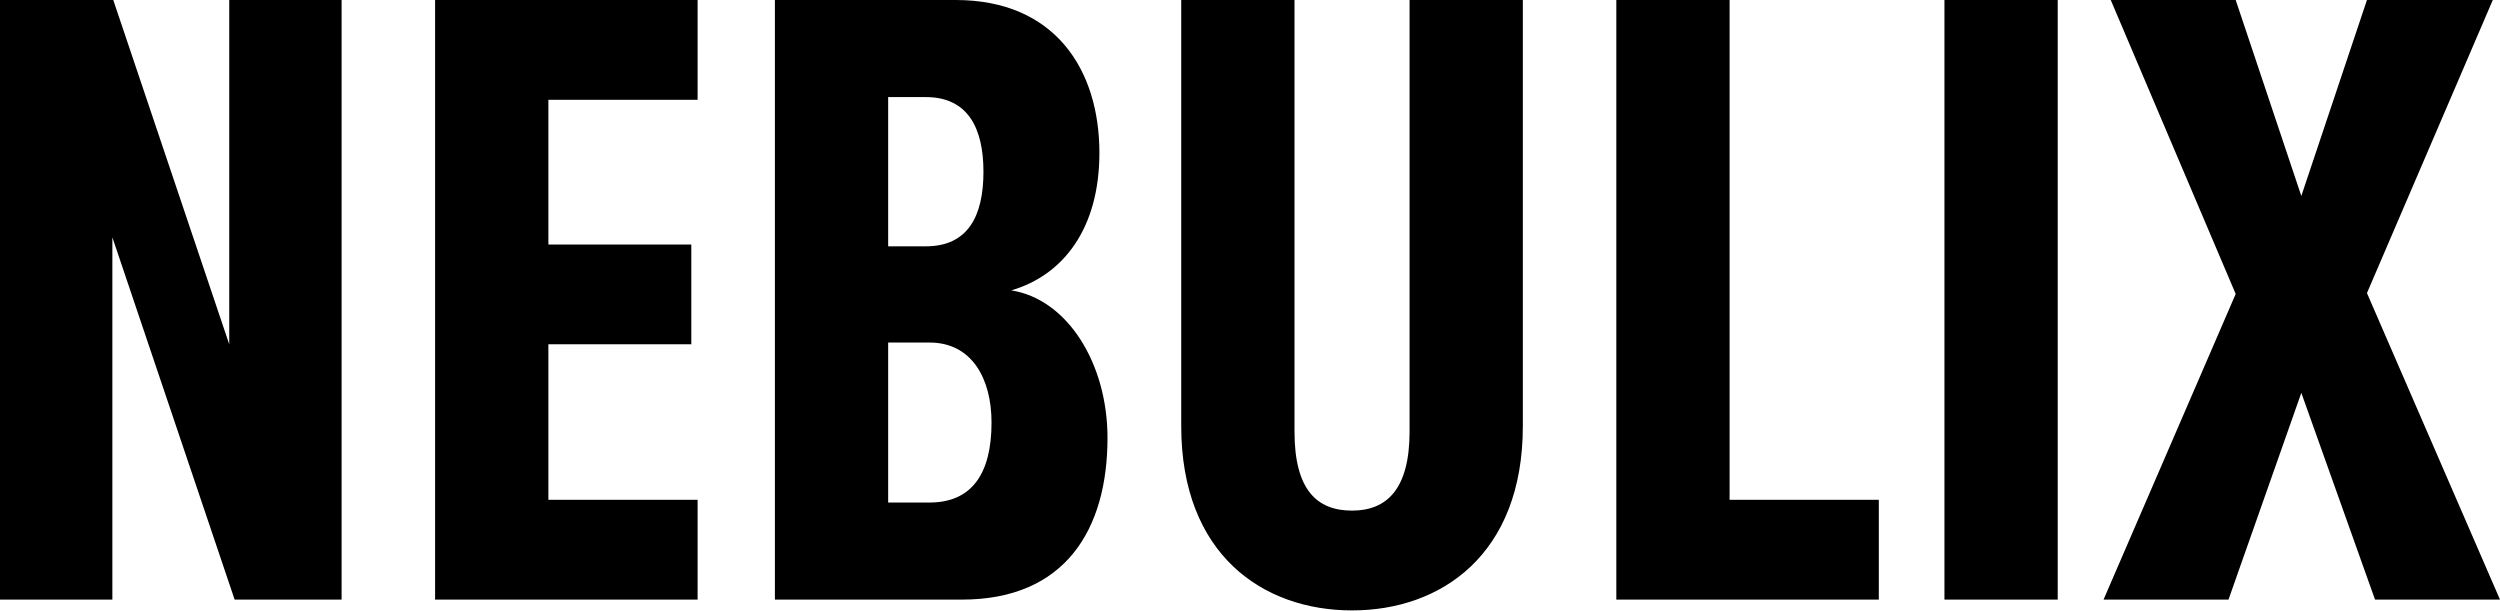
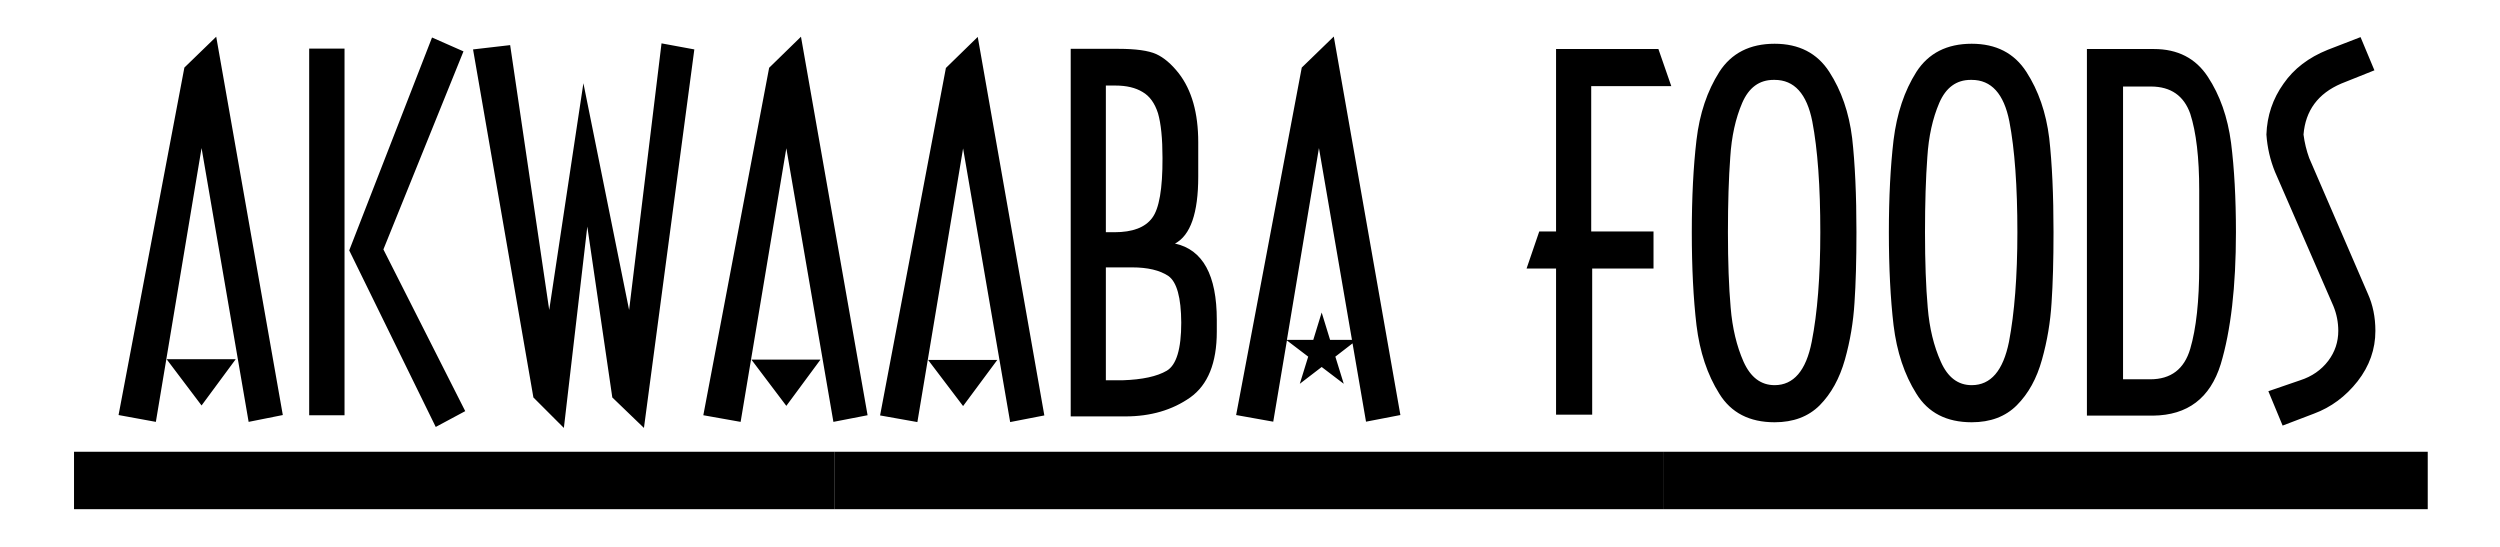
- <svg xmlns="http://www.w3.org/2000/svg" xml:space="preserve" style="enable-background:new 0 0 1164.06 284.21" viewBox="0 0 1164.06 284.21">
-   <path d="M109.25 279.19 52.32 110.5v168.69H0V0h52.74l54 160.32V0h52.32v279.19h-49.81zm93.34 0V0h122.23v46.46h-69.48v67.39h66.55v46.46h-66.55v72.41h69.48v46.46H202.59zm158.22 0V0h84.13c46.46 0 66.97 32.65 66.97 71.16 0 35.16-16.74 56.93-41.02 64.04 26.37 4.19 44.79 34.32 44.79 68.65 0 42.7-19.67 75.34-67.81 75.34h-87.06zm52.74-164.5h17.58c19.67 0 26.79-14.23 26.79-34.74 0-20.09-7.12-34.74-26.79-34.74h-17.58v69.48zm0 119.3h19.25c19.67 0 28.88-13.39 28.88-37.25 0-20.51-9.21-37.25-28.88-37.25h-19.25v74.5zM550.01 0h52.74v200.92c0 27.21 10.46 36.83 26.79 36.83 15.91 0 26.79-9.63 26.79-36.83V0h52.74v198.41c0 59.86-38.09 85.81-79.53 85.81s-79.53-25.95-79.53-85.81V0zM752.6 279.19V0h52.74v232.73h69.48v46.46H752.6zm152.78 0V0h52.74v279.19h-52.74zm200.49 0-34.32-96.27-33.91 96.27h-58.18l61.53-142.32L982.81 0h58.18l30.56 91.25L1102.11 0h58.6l-58.6 136.46 61.95 142.74h-58.19z" fill="currentColor" />
+ <svg xmlns="http://www.w3.org/2000/svg" version="1.2" viewBox="0 0 1280 280" width="1280" height="280">
+   <path id="Path 2" fill-rule="evenodd" fill="currentColor" d="m103.2 75.8l-23.4 140.2-19.1-3.5 33.7-177.9 16.3-15.8 34.1 193.7-17.5 3.5zm589.3 100l-8.8 6.8 4.3 13.9-11.3-8.6-11.2 8.6 4.3-13.9-10.9-8.3-7 41.6-19-3.4 33.6-177.9 16.4-15.9 34.1 193.8-17.6 3.4zm-15.8-15.8l4.3 14h11.2l-16.9-98.2-16.4 98.2h13.5zm-573.5 47.6l-17.9-23.7h35.4zm119.9 11l-44.3-90.4 42.4-109 16.1 7.1-41 101.4 41.9 82.8zm-64.8-193.7h18.1v187.7h-18.1zm122.9 133.8l17.5-116.1 23.4 116.1 16.6-136.5 16.8 3.1-25.8 193.8-16.2-15.6-12.8-87.5-12 103.1-15.6-15.6-30.9-178.2 19-2.2zm121.4-82.8l-23.4 140.1-19.1-3.4 33.7-177.9 16.3-15.9 34.1 193.8-17.5 3.4zm0 131.9l-17.9-23.7h35.4zm90.5-131.8l-23.4 140.1-19.1-3.4 33.7-177.9 16.3-15.9 34.1 193.8-17.5 3.4zm0 131.9l-17.9-23.6h35.4zm83.1 5.3h-28v-188.2h24.4q13.4 0 19.4 2.7 5.9 2.7 11.5 9.8 10 12.9 10 35.3v17.6q0 28-11.9 34.3 21.4 4.7 21.4 39.1v6q0 24-13.6 33.7-13.8 9.7-33.2 9.7zm-10-18.5h8.6q15.1-0.5 22.6-4.9 7.4-4.4 7.4-24.6-0.1-19.3-6.6-23.9-6.6-4.4-18.6-4.4h-13.4zm0-75.8h4.4q13.9 0 19.3-7.3 5.4-7.1 5.3-30.7 0-14.9-2.3-22.9-2.5-7.8-7.9-10.9-5.4-3.3-13.9-3.3h-4.9zm249 18.6v74.8h-18.5v-74.8h-15.1l6.5-19h8.6v-93.4h52.4l6.6 19h-41v74.4h31.9v19zm135.3-18.6q0 21.5-1 36.1c-0.6 9.8-2.2 19.5-4.9 29.1q-4.1 14.5-12.9 23.4c-5.8 5.8-13.5 8.7-23.1 8.7q-19.3 0-28.3-14.6-9.2-14.6-11.7-35.1-2.4-20.4-2.4-47.6 0-26.8 2.4-47.2c1.6-13.6 5.5-25.1 11.7-34.9q9.3-14.4 28.3-14.4 18.7 0 28 14.4 9.3 14.4 11.7 33.9 2.2 19.5 2.2 48.2zm-41.9-78h-0.5q-11 0-16.1 11.8-5.1 11.9-6.1 27.7-1.2 16.1-1.2 38.5 0 22.7 1.4 38.6 1.3 15.7 6.6 27.7 5.4 12 15.9 12c9.7 0 16.1-7.4 19-22.2 2.9-14.7 4.4-33.3 4.4-56.1q0-35.3-4.1-56.7-4.2-21.3-19.3-21.3zm142.8 78q0 21.5-1 36.1c-0.6 9.8-2.2 19.5-4.9 29.1q-4 14.5-12.9 23.4-8.7 8.7-23.1 8.7-19.3 0-28.3-14.6-9.2-14.6-11.7-35.1-2.4-20.4-2.4-47.6 0-26.8 2.4-47.2c1.7-13.6 5.5-25.1 11.7-34.9q9.3-14.4 28.3-14.4c12.5 0 21.8 4.8 28 14.4q9.3 14.4 11.7 33.9 2.2 19.5 2.2 48.2zm-41.9-78h-0.5q-11 0-16.1 11.8-5.1 11.9-6.1 27.7-1.2 16.1-1.2 38.5 0 22.7 1.4 38.6 1.3 15.7 6.7 27.7 5.3 12 15.8 12c9.8 0 16.1-7.4 19.1-22.2 2.8-14.7 4.3-33.3 4.3-56.1q0-35.3-4.1-56.7-4.2-21.3-19.3-21.3zm59-15.8h34.3q18.3 0 27.6 14.2 9.3 14.1 11.9 33.8 2.5 19.8 2.5 45.8 0 41.7-7.8 67.6-8.1 26-34.6 26.3h-33.9zm18.5 169.1h13.9q15.9 0 20.5-15.6 4.6-15.6 4.6-42.4v-38.7q0-25.1-4.6-39.3-4.9-13.8-20-13.9h-14.4zm121.6-175.2l7.1 17-17 6.8c-11.9 5.1-18.3 13.8-19.3 26.1q0.8 6.2 2.9 12l30 69.4q3.9 8.6 3.9 19.1 0 14.1-9.1 25.8-9.2 11.7-22.4 16.6l-16 6.1-7.3-17.6 16.3-5.6q9-2.9 14.4-10 5.1-6.8 5.1-15.3 0-6.6-2.5-12.7l-29.9-68.7q-3.7-9.1-4.4-19.1 0.5-14.5 8.8-26.1 7.9-11.4 22.6-17.3z" />
+   <path id="Path 3" fill="currentColor" d="m37.9 231.3h389.5v29.4h-389.5z" />
+   <path id="Path 4" fill="currentColor" d="m427.4 231.3h424.1v29.4h-424.1z" />
+   <path id="Path 5" fill="currentColor" d="m851.5 231.3h391.5v29.4h-391.5z" />
</svg>
